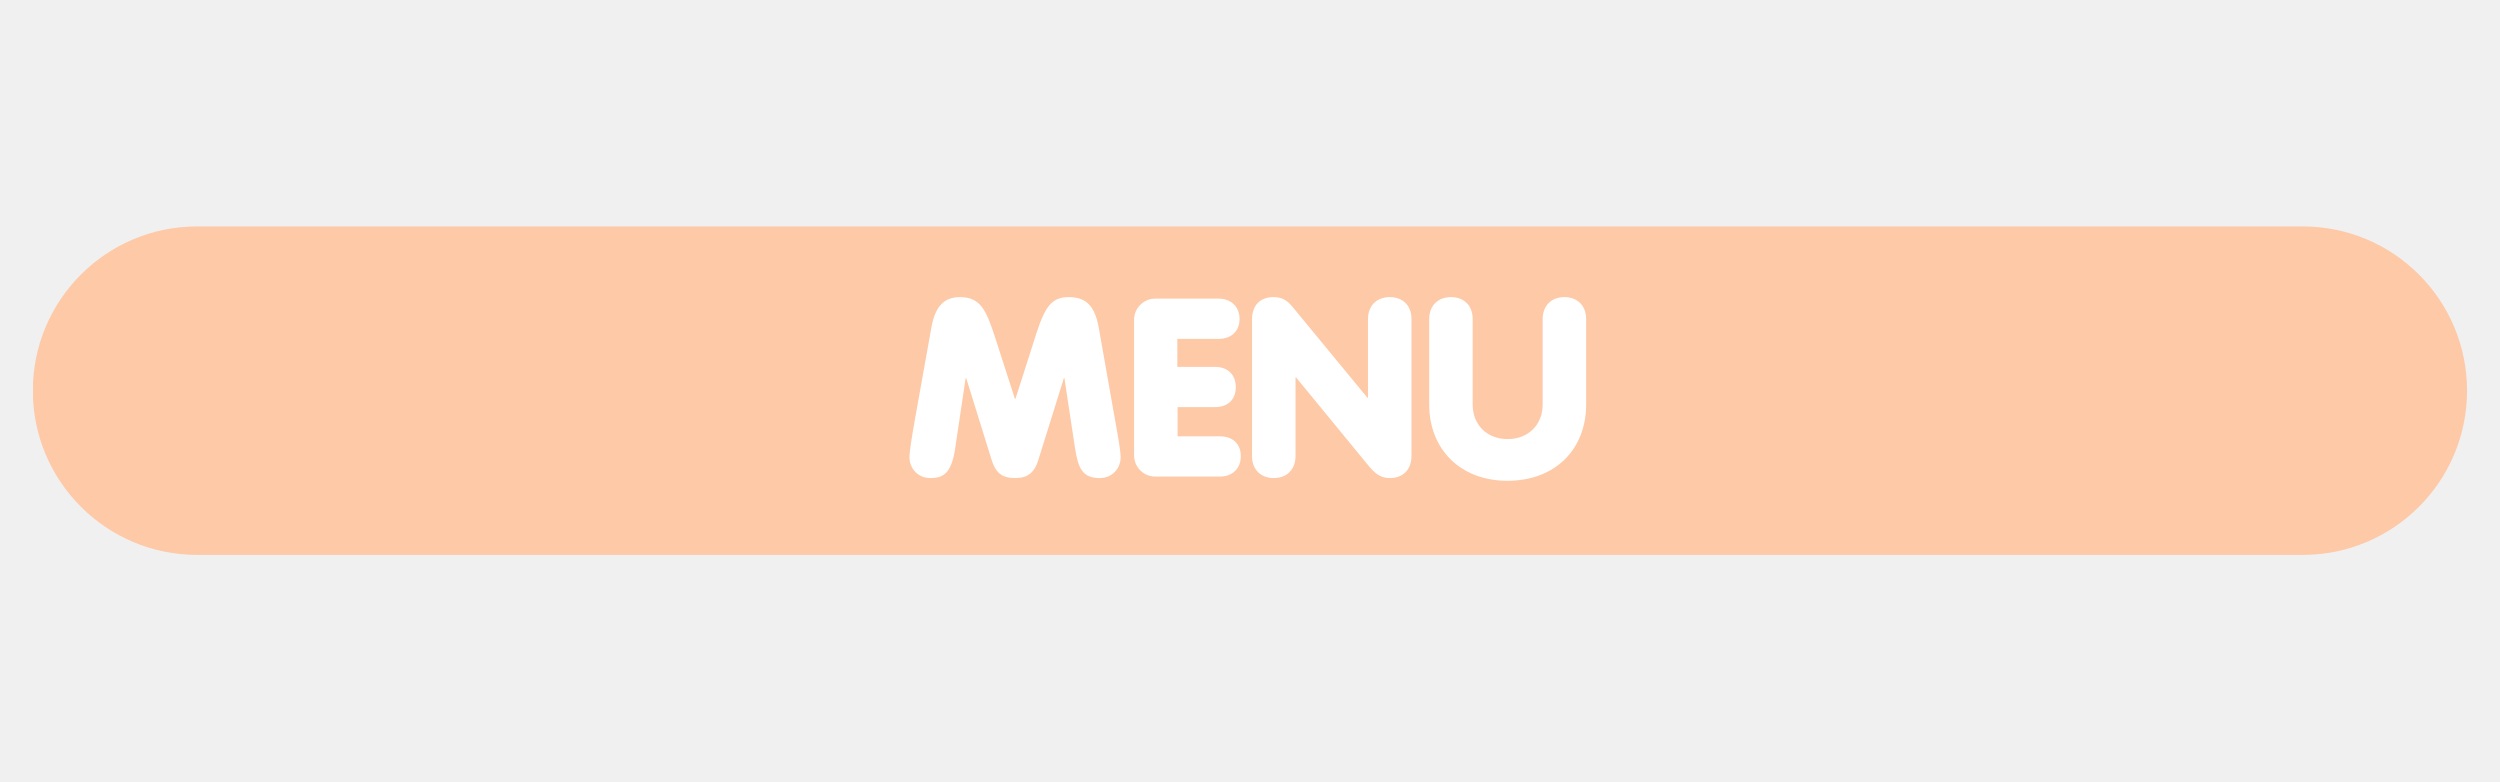
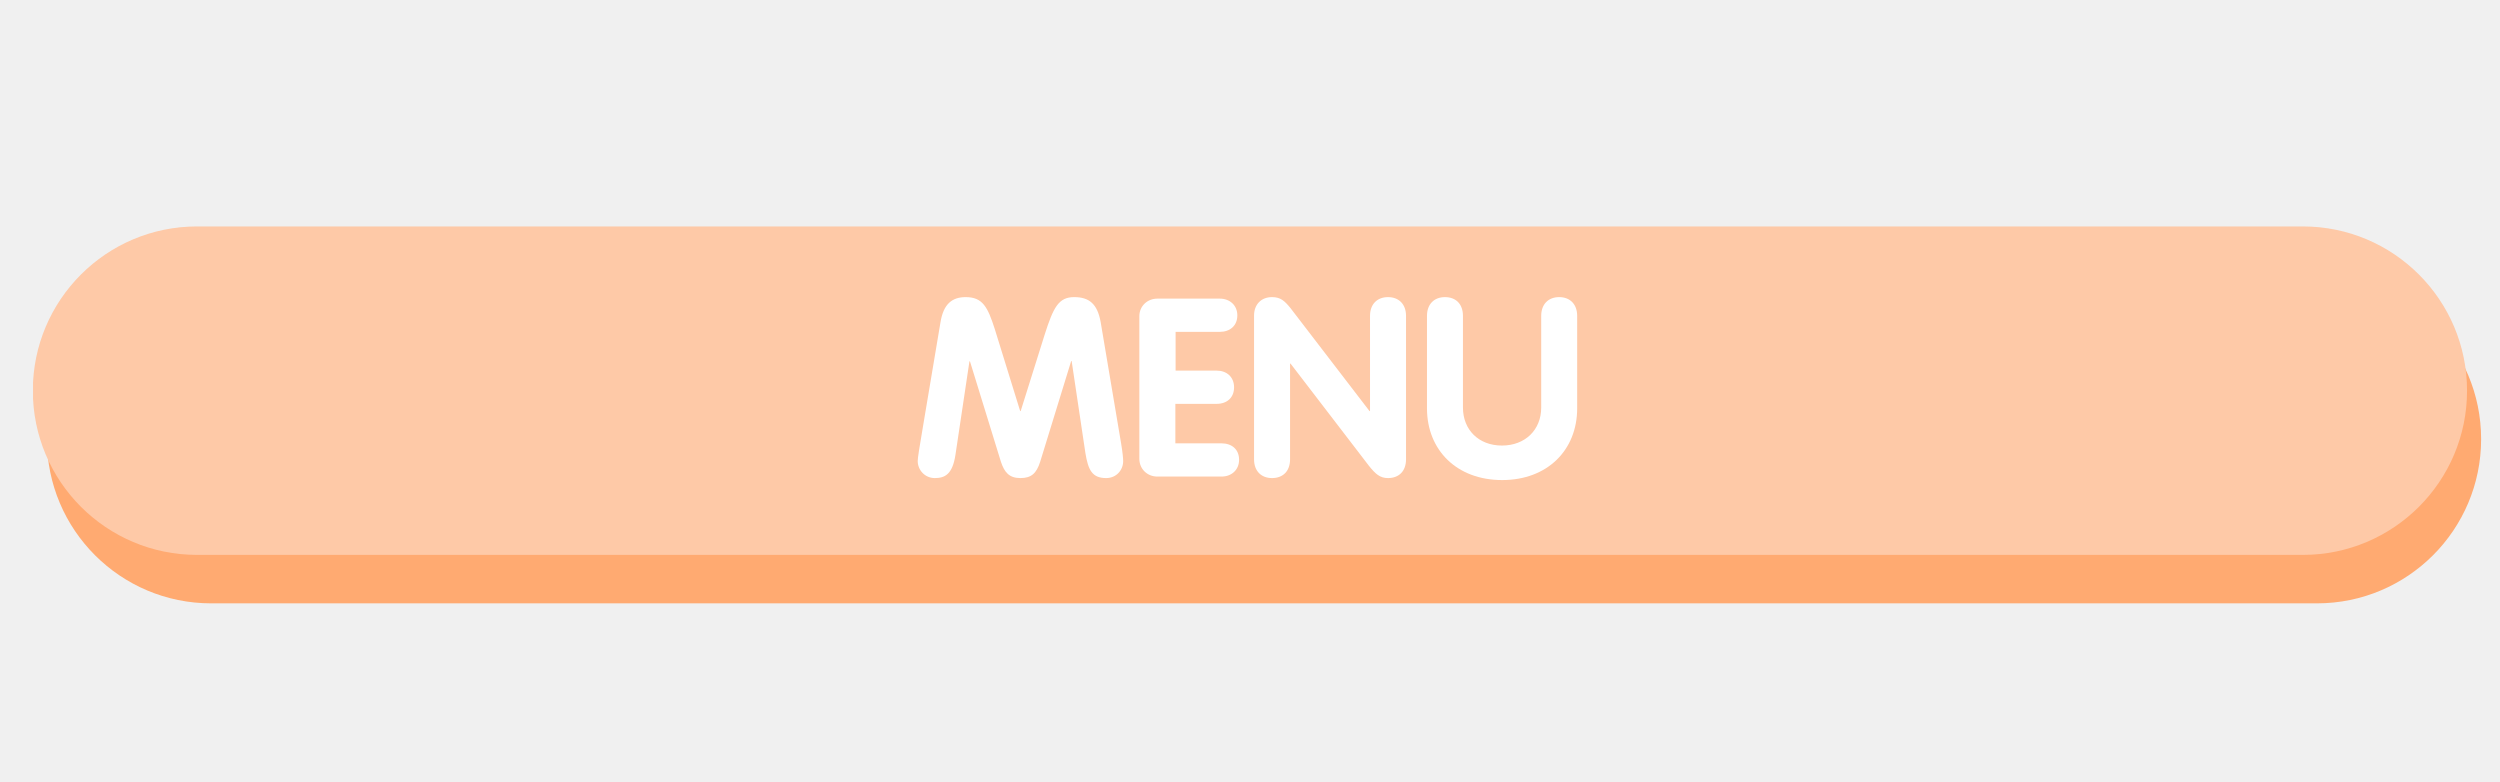
<svg xmlns="http://www.w3.org/2000/svg" width="320" zoomAndPan="magnify" viewBox="0 0 240 75" height="100" preserveAspectRatio="xMidYMid meet" version="1.0">
  <defs>
    <g />
-     <clipPath id="ec13bd19a0">
+     <clipPath id="387d3238de">
+       <path d="M 4.402 26.387 L 238.188 26.387 L 238.188 57.922 L 4.402 57.922 Z M 4.402 26.387 " clip-rule="nonzero" />
+     </clipPath>
+     <clipPath id="b76dca03a7">
+       <path d="M 238.188 42.156 C 238.188 50.863 231.129 57.922 222.422 57.922 L 20.27 57.922 C 11.562 57.922 4.504 50.863 4.504 42.156 C 4.504 33.445 11.562 26.387 20.27 26.387 L 222.422 26.387 C 231.129 26.387 238.188 33.445 238.188 42.156 Z M 238.188 42.156 " clip-rule="nonzero" />
+     </clipPath>
+     <clipPath id="f6fc5fd1b3">
+       <path d="M 0.402 0.387 L 234.188 0.387 L 234.188 31.922 L 0.402 31.922 Z M 0.402 0.387 " clip-rule="nonzero" />
+     </clipPath>
+     <clipPath id="48cdf9734d">
+       <path d="M 234.188 16.156 C 234.188 24.863 227.129 31.922 218.422 31.922 L 16.27 31.922 C 7.562 31.922 0.504 24.863 0.504 16.156 C 0.504 7.445 7.562 0.387 16.27 0.387 L 218.422 0.387 C 227.129 0.387 234.188 7.445 234.188 16.156 Z M 234.188 16.156 " clip-rule="nonzero" />
+     </clipPath>
+     <clipPath id="2f27e6cc12">
+       <rect x="0" width="235" y="0" height="32" />
+     </clipPath>
+     <clipPath id="2b4c7ebea9">
      <path d="M 3.051 21.738 L 236.836 21.738 L 236.836 53.27 L 3.051 53.27 Z M 3.051 21.738 " clip-rule="nonzero" />
    </clipPath>
-     <clipPath id="7d3900b06b">
+     <clipPath id="50ddc7d7e1">
      <path d="M 236.836 37.504 C 236.836 46.211 229.777 53.27 221.07 53.27 L 18.918 53.27 C 10.211 53.27 3.152 46.211 3.152 37.504 C 3.152 28.797 10.211 21.738 18.918 21.738 L 221.07 21.738 C 229.777 21.738 236.836 28.797 236.836 37.504 Z M 236.836 37.504 " clip-rule="nonzero" />
    </clipPath>
-     <clipPath id="19b199e34c">
+     <clipPath id="eea691d776">
      <path d="M 0.121 0.738 L 233.836 0.738 L 233.836 32.27 L 0.121 32.27 Z M 0.121 0.738 " clip-rule="nonzero" />
    </clipPath>
-     <clipPath id="20fb7a83ce">
+     <clipPath id="2a2d1e2322">
      <path d="M 233.836 16.504 C 233.836 25.211 226.777 32.27 218.07 32.27 L 15.918 32.27 C 7.211 32.27 0.152 25.211 0.152 16.504 C 0.152 7.797 7.211 0.738 15.918 0.738 L 218.07 0.738 C 226.777 0.738 233.836 7.797 233.836 16.504 Z M 233.836 16.504 " clip-rule="nonzero" />
    </clipPath>
-     <clipPath id="8bf5e9e41a">
+     <clipPath id="942077c0c9">
      <rect x="0" width="234" y="0" height="33" />
    </clipPath>
  </defs>
-   <g clip-path="url(#ec13bd19a0)">
-     <g clip-path="url(#7d3900b06b)">
+   <g clip-path="url(#387d3238de)">
+     <g clip-path="url(#b76dca03a7)">
+       <g transform="matrix(1, 0, 0, 1, 4, 26)">
+         <g clip-path="url(#2f27e6cc12)">
+           <g clip-path="url(#f6fc5fd1b3)">
+             <g clip-path="url(#48cdf9734d)">
+               <path fill="#ffaa71" d="M 234.188 0.387 L 234.188 31.922 L 0.523 31.922 L 0.523 0.387 Z M 234.188 0.387 " fill-opacity="1" fill-rule="nonzero" />
+             </g>
+           </g>
+         </g>
+       </g>
+     </g>
+   </g>
+   <g clip-path="url(#2b4c7ebea9)">
+     <g clip-path="url(#50ddc7d7e1)">
      <g transform="matrix(1, 0, 0, 1, 3, 21)">
-         <g clip-path="url(#8bf5e9e41a)">
-           <g clip-path="url(#19b199e34c)">
-             <g clip-path="url(#20fb7a83ce)">
+         <g clip-path="url(#942077c0c9)">
+           <g clip-path="url(#eea691d776)">
+             <g clip-path="url(#2a2d1e2322)">
              <path fill="#fec9a7" d="M 233.836 0.738 L 233.836 32.27 L 0.172 32.27 L 0.172 0.738 Z M 233.836 0.738 " fill-opacity="1" fill-rule="nonzero" />
            </g>
          </g>
        </g>
      </g>
    </g>
  </g>
  <g fill="#ffffff" fill-opacity="1">
-     <g transform="translate(86.92383, 45.74999)">
+     <g transform="translate(87.62109, 45.74999)">
      <g>
-         <path d="M 2.375 0.145 C 3.48 0.145 4.367 -0.145 4.75 -2.566 L 5.781 -9.453 L 5.832 -9.453 L 8.254 -1.656 C 8.637 -0.406 9.215 0.145 10.531 0.145 C 11.758 0.145 12.379 -0.406 12.738 -1.535 L 15.211 -9.453 L 15.258 -9.453 L 16.266 -2.809 C 16.578 -0.742 17.012 0.145 18.668 0.145 C 19.867 0.145 20.656 -0.816 20.656 -1.848 C 20.656 -2.113 20.586 -2.855 20.395 -3.887 L 18.547 -14.348 C 18.137 -16.508 17.25 -17.227 15.645 -17.227 C 13.797 -17.227 13.242 -15.98 12.211 -12.621 L 10.559 -7.461 L 10.508 -7.461 L 8.566 -13.484 C 7.75 -15.93 7.223 -17.227 5.23 -17.227 C 3.84 -17.227 2.879 -16.484 2.496 -14.348 L 1.055 -6.309 C 0.504 -3.285 0.383 -2.23 0.383 -1.848 C 0.383 -0.816 1.176 0.145 2.375 0.145 Z M 2.375 0.145 " />
+         <path d="M 2.113 0.145 C 3.07 0.145 3.816 -0.191 4.102 -2.086 L 5.445 -11.059 L 5.496 -11.059 L 8.469 -1.414 C 8.805 -0.406 9.262 0.145 10.34 0.145 C 11.371 0.145 11.875 -0.289 12.234 -1.414 L 15.211 -11.086 L 15.258 -11.086 L 16.578 -2.254 C 16.844 -0.625 17.227 0.145 18.57 0.145 C 19.555 0.145 20.203 -0.625 20.203 -1.488 C 20.203 -1.727 20.152 -2.305 20.008 -3.168 L 18.043 -14.828 C 17.73 -16.578 16.938 -17.227 15.5 -17.227 C 14.012 -17.227 13.508 -16.266 12.668 -13.629 L 10.363 -6.285 L 10.316 -6.285 L 7.871 -14.18 C 7.199 -16.266 6.719 -17.227 5.086 -17.227 C 3.766 -17.227 2.949 -16.555 2.664 -14.805 L 1.031 -5.086 C 0.625 -2.688 0.48 -1.801 0.48 -1.488 C 0.48 -0.625 1.176 0.145 2.113 0.145 Z M 2.113 0.145 " />
      </g>
    </g>
  </g>
  <g fill="#ffffff" fill-opacity="1">
-     <g transform="translate(107.9615, 45.74999)">
+     <g transform="translate(108.3229, 45.74999)">
      <g>
-         <path d="M 2.926 0 L 9.164 0 C 10.34 0 11.156 -0.77 11.156 -1.945 C 11.156 -3.168 10.363 -3.863 9.141 -3.863 L 5.086 -3.863 L 5.086 -6.668 L 8.684 -6.668 C 9.91 -6.668 10.676 -7.391 10.676 -8.59 C 10.676 -9.812 9.859 -10.531 8.684 -10.531 L 5.062 -10.531 L 5.062 -13.219 L 9.047 -13.219 C 10.195 -13.219 11.035 -13.914 11.035 -15.141 C 11.035 -16.316 10.195 -17.082 9.047 -17.082 L 2.926 -17.082 C 1.848 -17.082 0.91 -16.195 0.91 -15.043 L 0.91 -2.039 C 0.91 -0.887 1.848 0 2.926 0 Z M 2.926 0 " />
+         <path d="M 2.781 0 L 8.949 0 C 9.91 0 10.629 -0.648 10.629 -1.609 C 10.629 -2.613 9.934 -3.191 8.926 -3.191 L 4.512 -3.191 L 4.512 -6.98 L 8.469 -6.98 C 9.477 -6.98 10.148 -7.582 10.148 -8.566 C 10.148 -9.574 9.43 -10.172 8.469 -10.172 L 4.535 -10.172 L 4.535 -13.891 L 8.781 -13.891 C 9.742 -13.891 10.461 -14.469 10.461 -15.477 C 10.461 -16.434 9.742 -17.082 8.781 -17.082 L 2.781 -17.082 C 1.824 -17.082 1.055 -16.363 1.055 -15.402 L 1.055 -1.703 C 1.055 -0.719 1.824 0 2.781 0 Z M 2.781 0 " />
      </g>
    </g>
  </g>
  <g fill="#ffffff" fill-opacity="1">
-     <g transform="translate(119.284, 45.74999)">
+     <g transform="translate(119.3335, 45.74999)">
      <g>
-         <path d="M 3 0.145 C 4.223 0.145 5.086 -0.648 5.086 -1.969 L 5.086 -9.523 L 5.133 -9.523 L 11.926 -1.246 C 12.715 -0.266 13.242 0.145 14.156 0.145 C 15.379 0.145 16.219 -0.648 16.219 -1.992 L 16.219 -15.117 C 16.219 -16.434 15.379 -17.227 14.133 -17.227 C 12.906 -17.227 12.043 -16.434 12.043 -15.117 L 12.043 -7.559 L 11.996 -7.559 L 5.016 -16.027 C 4.367 -16.867 3.887 -17.227 2.949 -17.227 C 1.68 -17.227 0.91 -16.41 0.91 -15.09 L 0.91 -1.969 C 0.91 -0.648 1.777 0.145 3 0.145 Z M 3 0.145 " />
+         <path d="M 2.781 0.145 C 3.84 0.145 4.512 -0.527 4.512 -1.656 L 4.512 -10.844 L 4.559 -10.844 L 12.066 -1.055 C 12.715 -0.238 13.148 0.145 13.914 0.145 C 14.973 0.145 15.645 -0.527 15.645 -1.656 L 15.645 -15.426 C 15.645 -16.555 14.949 -17.227 13.914 -17.227 C 12.883 -17.227 12.188 -16.555 12.188 -15.426 L 12.188 -6.285 L 12.141 -6.285 L 4.535 -16.195 C 3.984 -16.867 3.598 -17.227 2.781 -17.227 C 1.75 -17.227 1.055 -16.531 1.055 -15.449 L 1.055 -1.656 C 1.055 -0.527 1.75 0.145 2.781 0.145 Z M 2.781 0.145 " />
      </g>
    </g>
  </g>
  <g fill="#ffffff" fill-opacity="1">
-     <g transform="translate(136.4116, 45.74999)">
+     <g transform="translate(136.0294, 45.74999)">
      <g>
-         <path d="M 8.301 0.406 C 12.957 0.406 15.859 -2.688 15.859 -6.91 L 15.859 -15.117 C 15.859 -16.434 14.996 -17.227 13.773 -17.227 C 12.523 -17.227 11.684 -16.41 11.684 -15.117 L 11.684 -6.91 C 11.684 -4.992 10.316 -3.598 8.324 -3.598 C 6.285 -3.598 4.965 -5.016 4.965 -6.91 L 4.965 -15.117 C 4.965 -16.434 4.125 -17.227 2.879 -17.227 C 1.656 -17.227 0.793 -16.434 0.793 -15.117 L 0.793 -6.91 C 0.793 -2.664 3.742 0.406 8.301 0.406 Z M 8.301 0.406 " />
+         <path d="M 8.18 0.336 C 12.5 0.336 15.379 -2.52 15.379 -6.551 L 15.379 -15.426 C 15.379 -16.555 14.684 -17.227 13.652 -17.227 C 12.598 -17.227 11.926 -16.531 11.926 -15.426 L 11.926 -6.621 C 11.926 -4.488 10.391 -2.977 8.156 -2.977 C 5.926 -2.977 4.414 -4.488 4.414 -6.621 L 4.414 -15.426 C 4.414 -16.555 3.742 -17.227 2.688 -17.227 C 1.656 -17.227 0.961 -16.555 0.961 -15.426 L 0.961 -6.551 C 0.961 -2.543 3.816 0.336 8.18 0.336 Z M 8.18 0.336 " />
      </g>
    </g>
  </g>
</svg>
